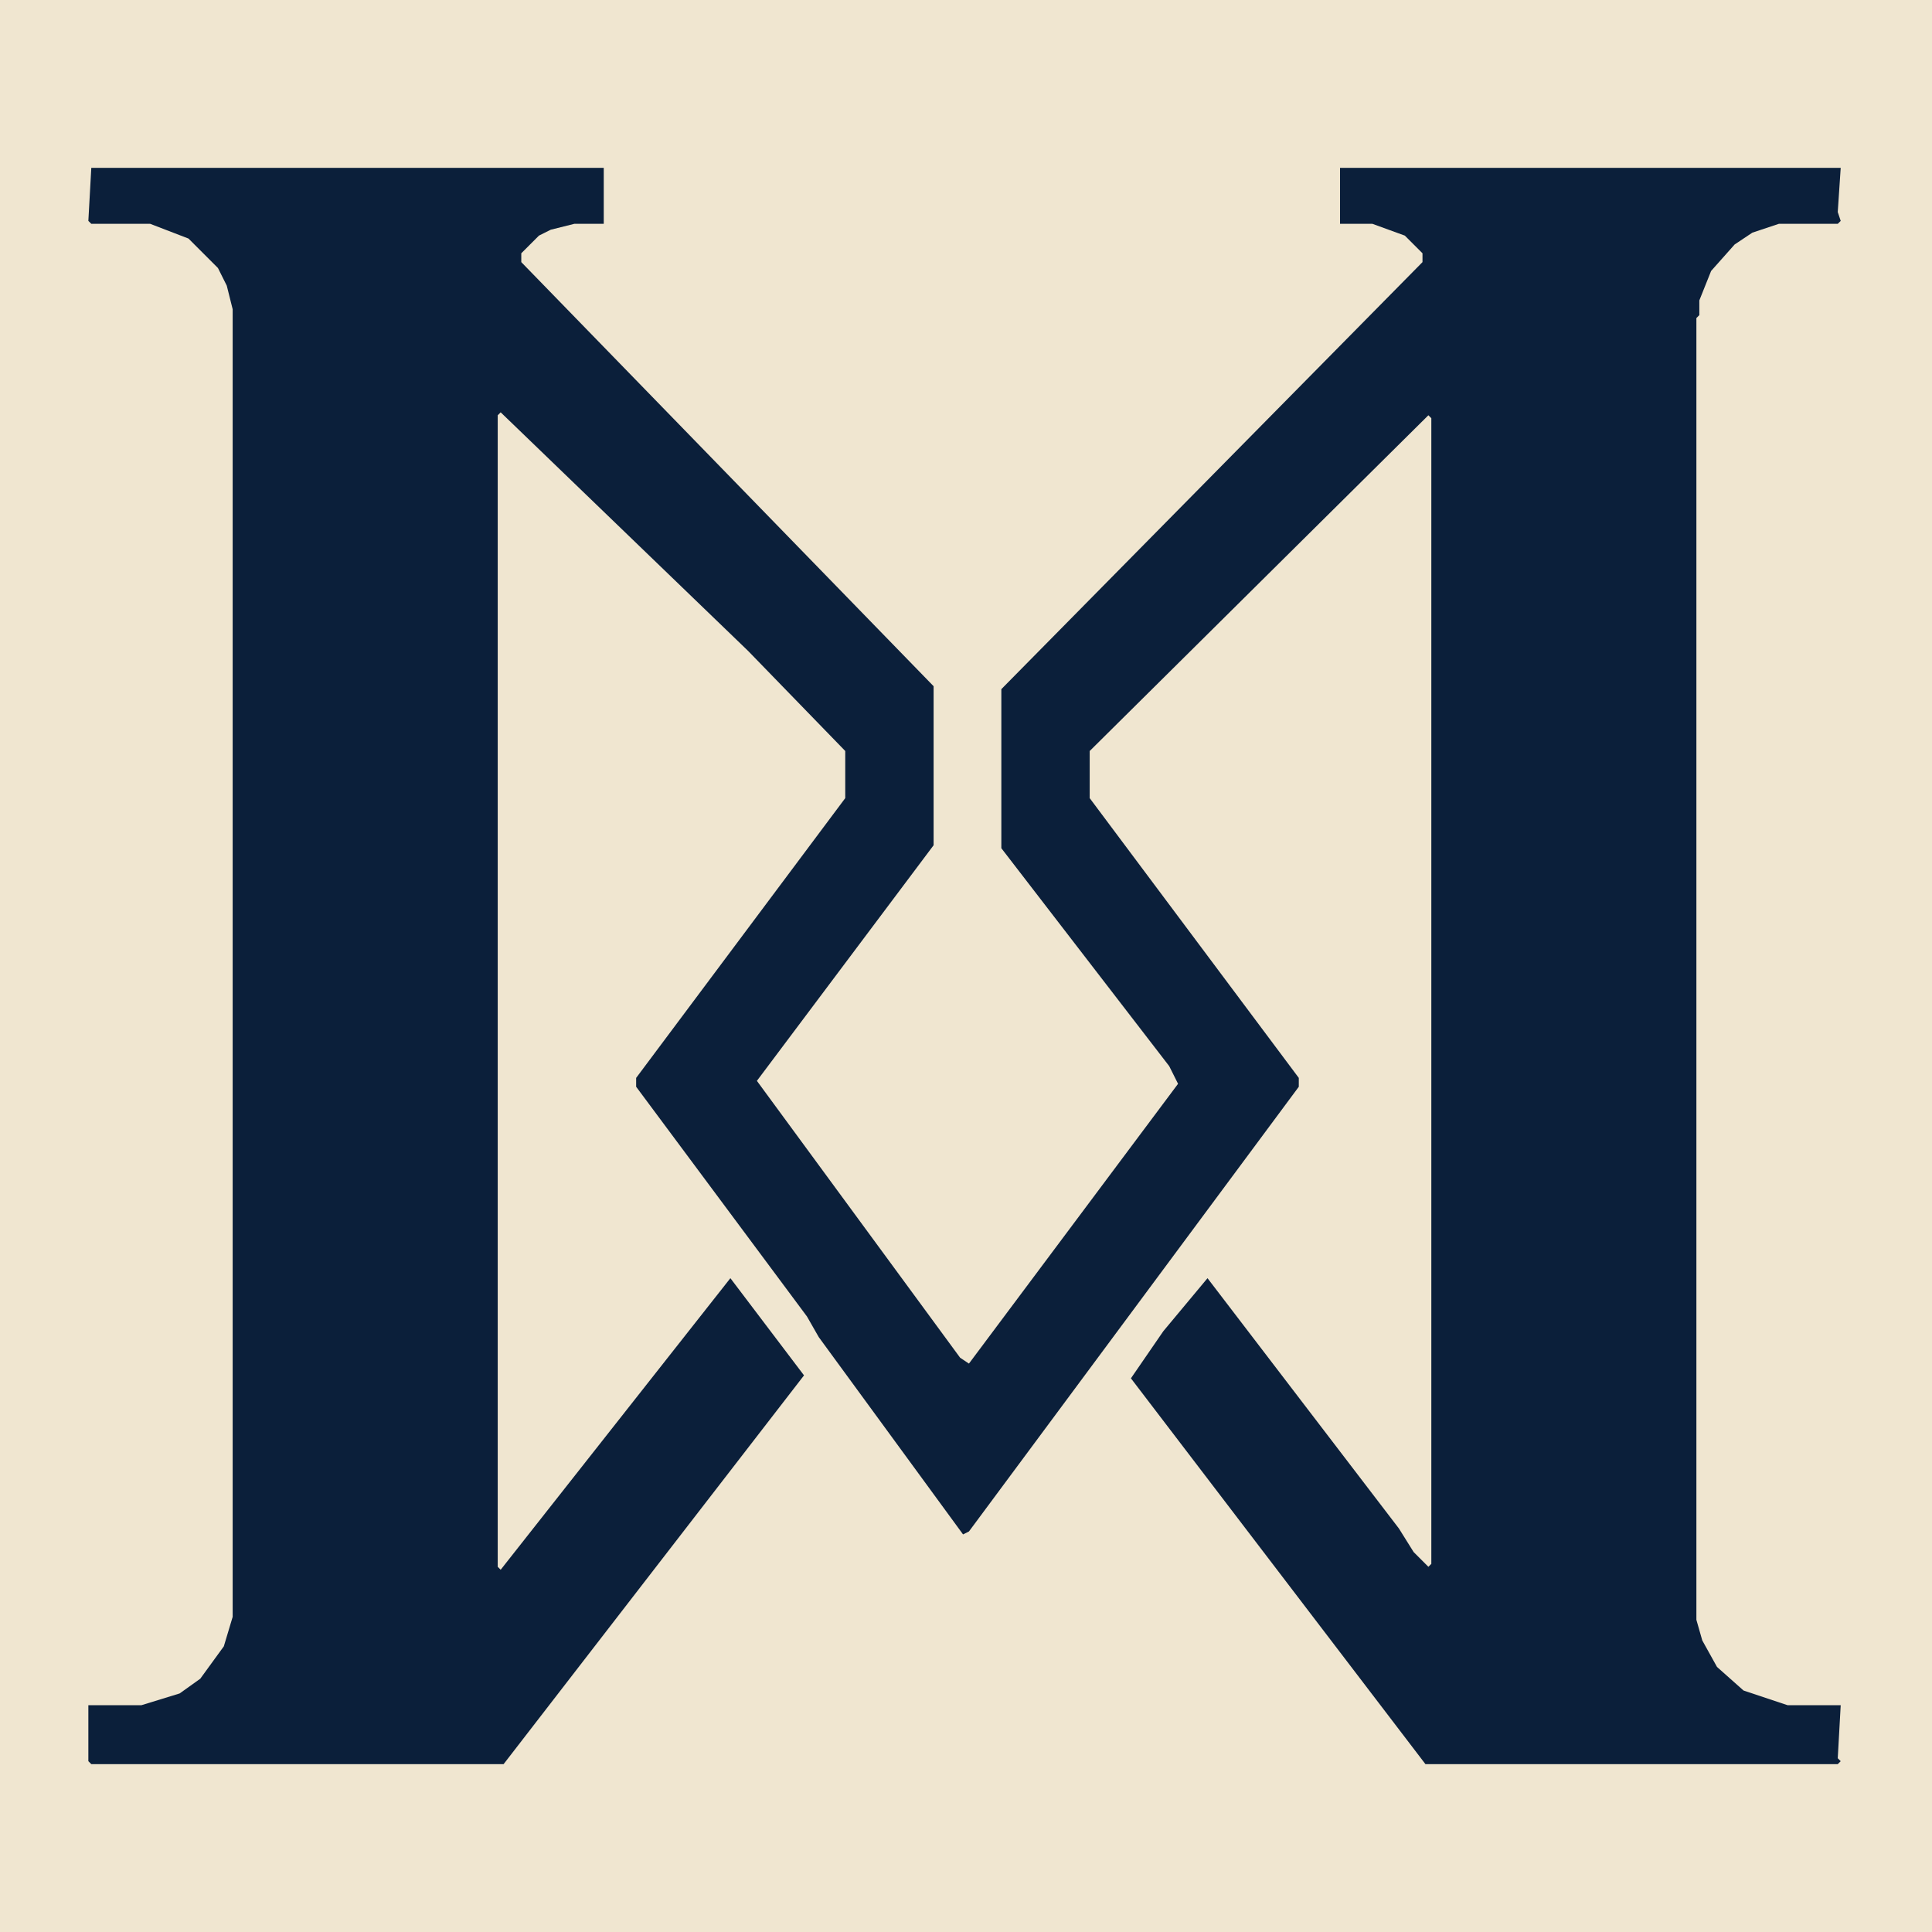
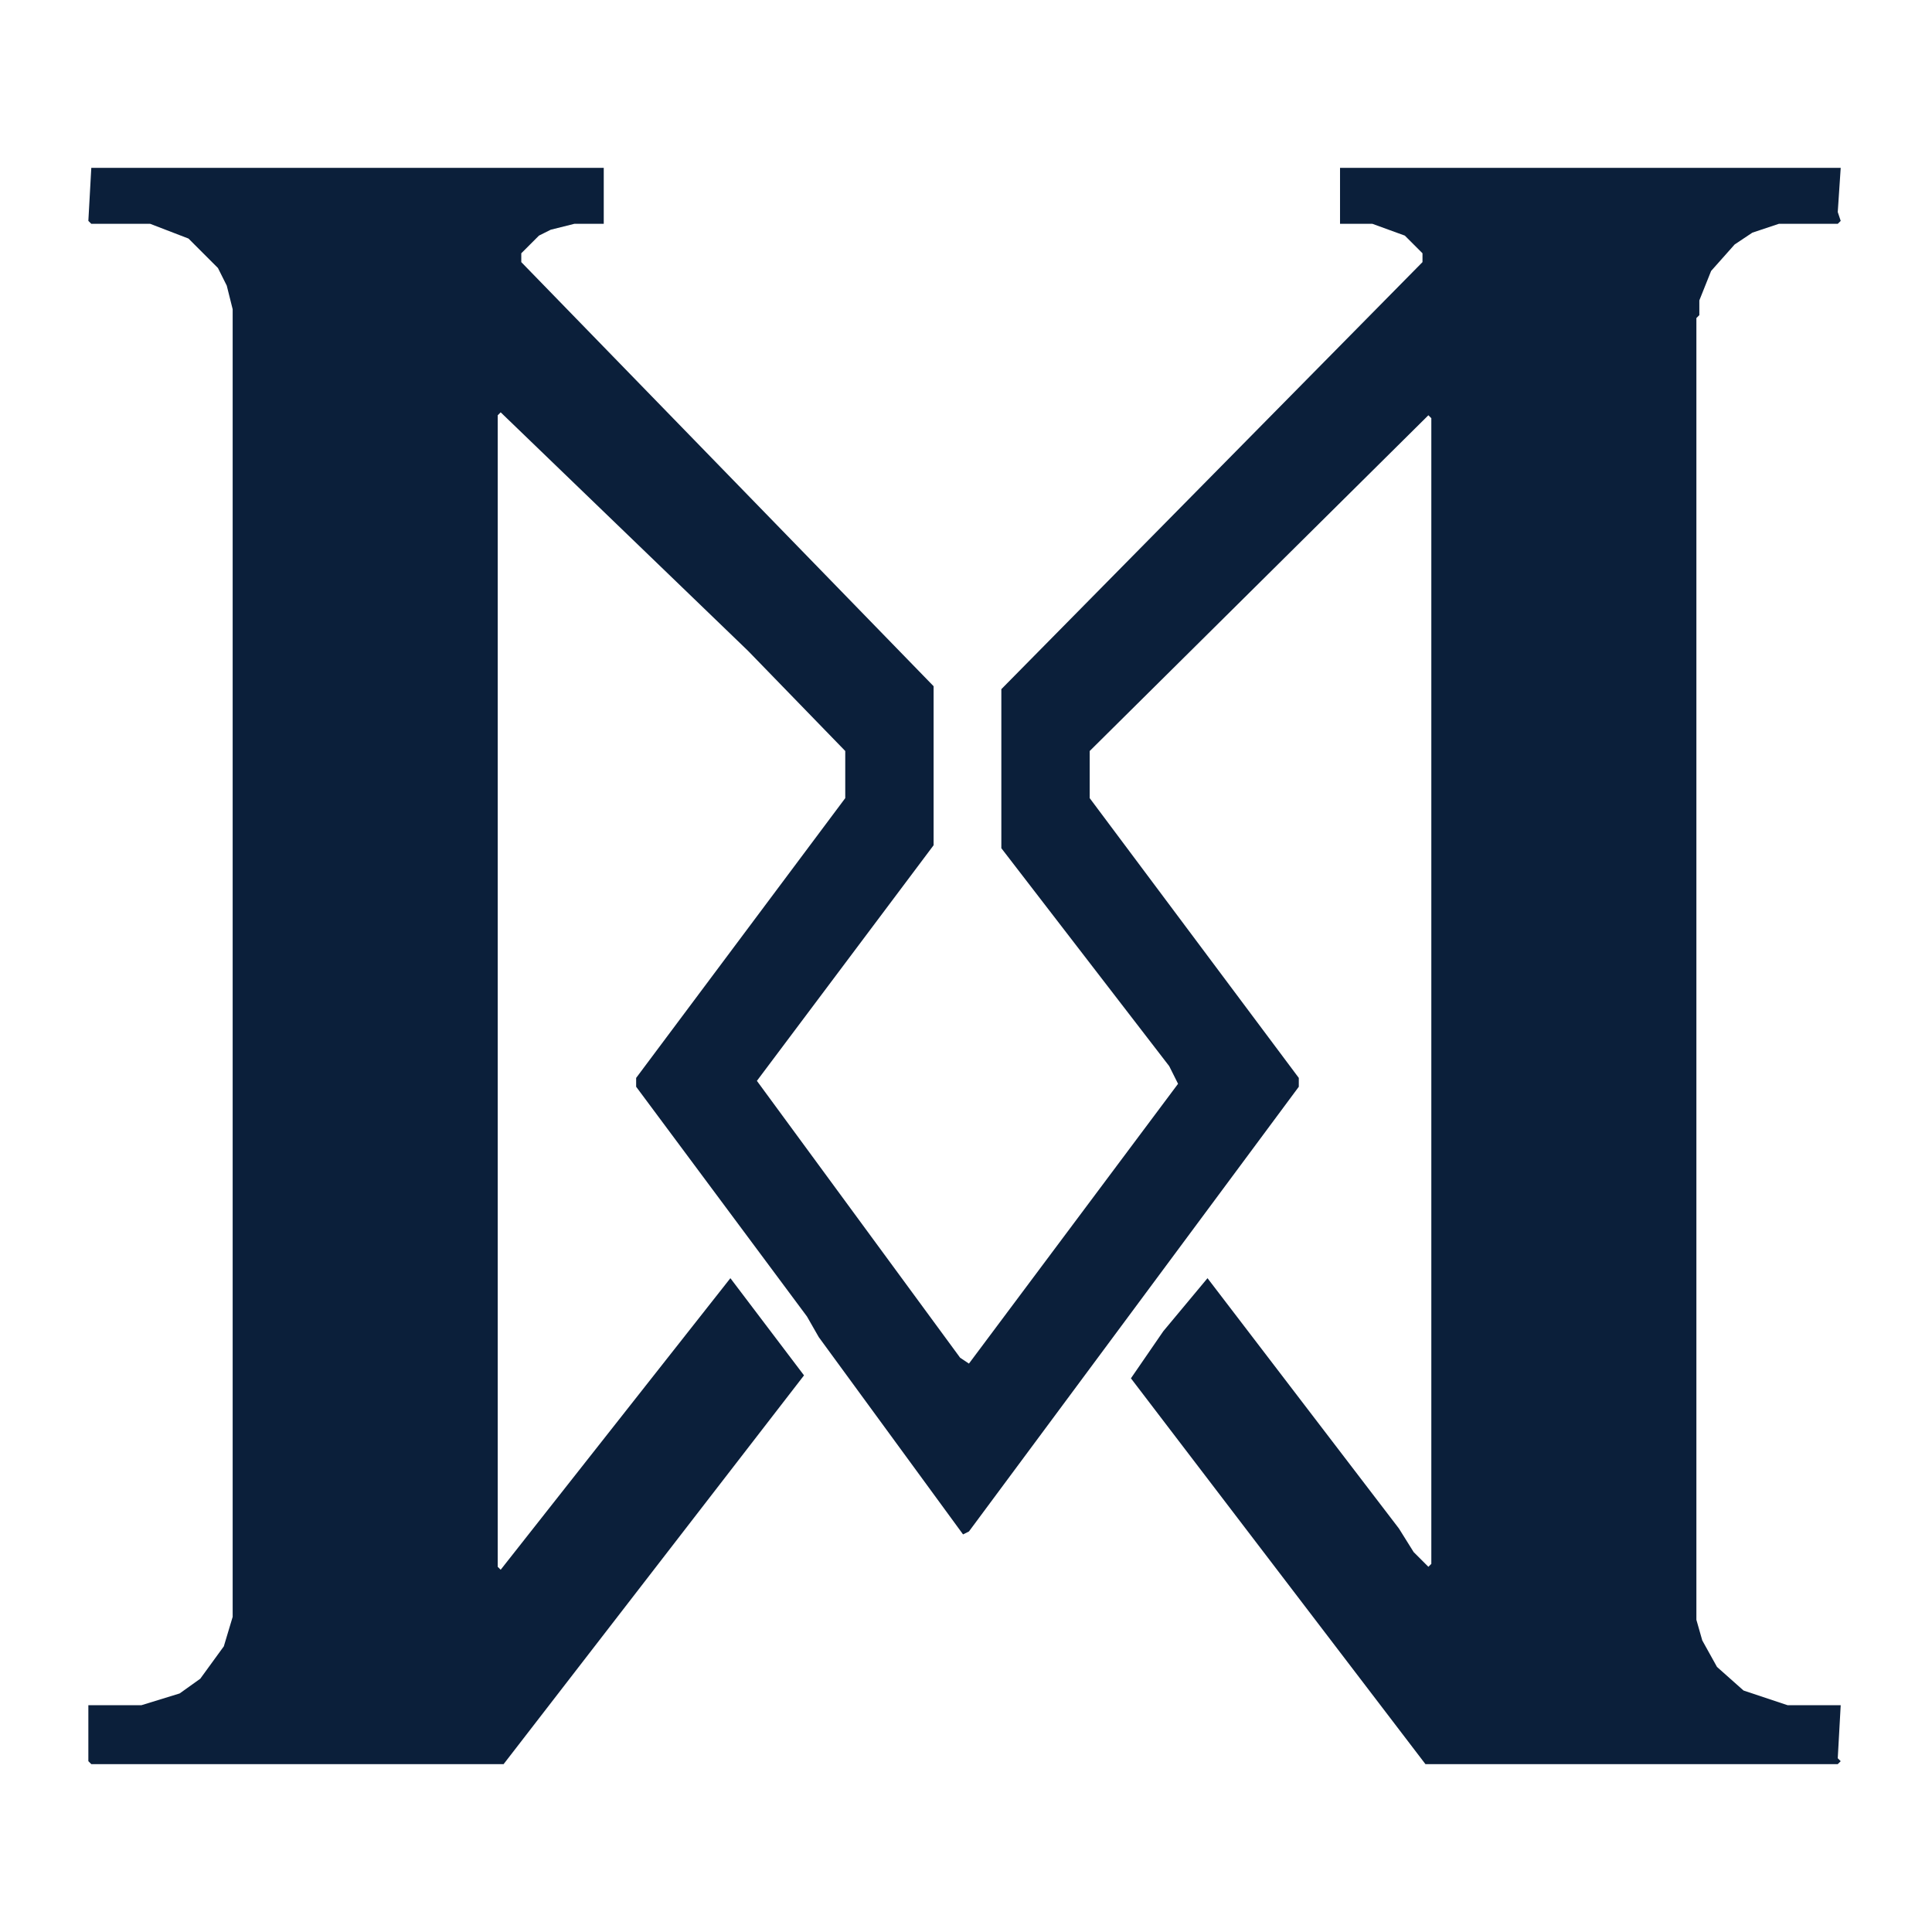
<svg xmlns="http://www.w3.org/2000/svg" viewBox="0 0 656 656" role="img" aria-label="MAISON D’VUE monogram">
-   <rect width="656" height="656" fill="#F0E6D0" />
-   <g transform="translate(0,27)" fill="#0B1F3A" fill-rule="evenodd">
+   <style>
+     path { fill: #0B1F3A; }
+     @media (prefers-color-scheme: dark) {
+       path { fill: #F0E6D0; }
+     }
+   </style>
+   <g transform="translate(0,27)" fill-rule="evenodd">
    <path d="M 31 30 L 30 48 L 31 49 L 51 49 L 64 54 L 74 64 L 77 70 L 79 78 L 79 522 L 76 532 L 68 543 L 61 548 L 48 552 L 30 552 L 30 571 L 31 572 L 171 572 L 273 440 L 248 407 L 170 506 L 169 505 L 169 114 L 170 113 L 254 194 L 287 228 L 287 244 L 216 339 L 216 342 L 274 420 L 278 427 L 327 494 L 329 493 L 441 342 L 441 339 L 370 244 L 370 228 L 485 114 L 486 115 L 486 504 L 485 505 L 480 500 L 475 492 L 410 407 L 395 425 L 384 441 L 484 572 L 624 572 L 625 571 L 624 570 L 625 552 L 607 552 L 592 547 L 583 539 L 578 530 L 576 523 L 576 81 L 577 80 L 577 75 L 581 65 L 589 56 L 595 52 L 604 49 L 624 49 L 625 48 L 624 45 L 625 30 L 455 30 L 455 49 L 466 49 L 477 53 L 483 59 L 483 62 L 340 207 L 340 261 L 397 335 L 400 341 L 329 436 L 326 434 L 257 340 L 317 260 L 317 206 L 177 62 L 177 59 L 183 53 L 187 51 L 195 49 L 205 49 L 205 30 Z" />
  </g>
</svg>
